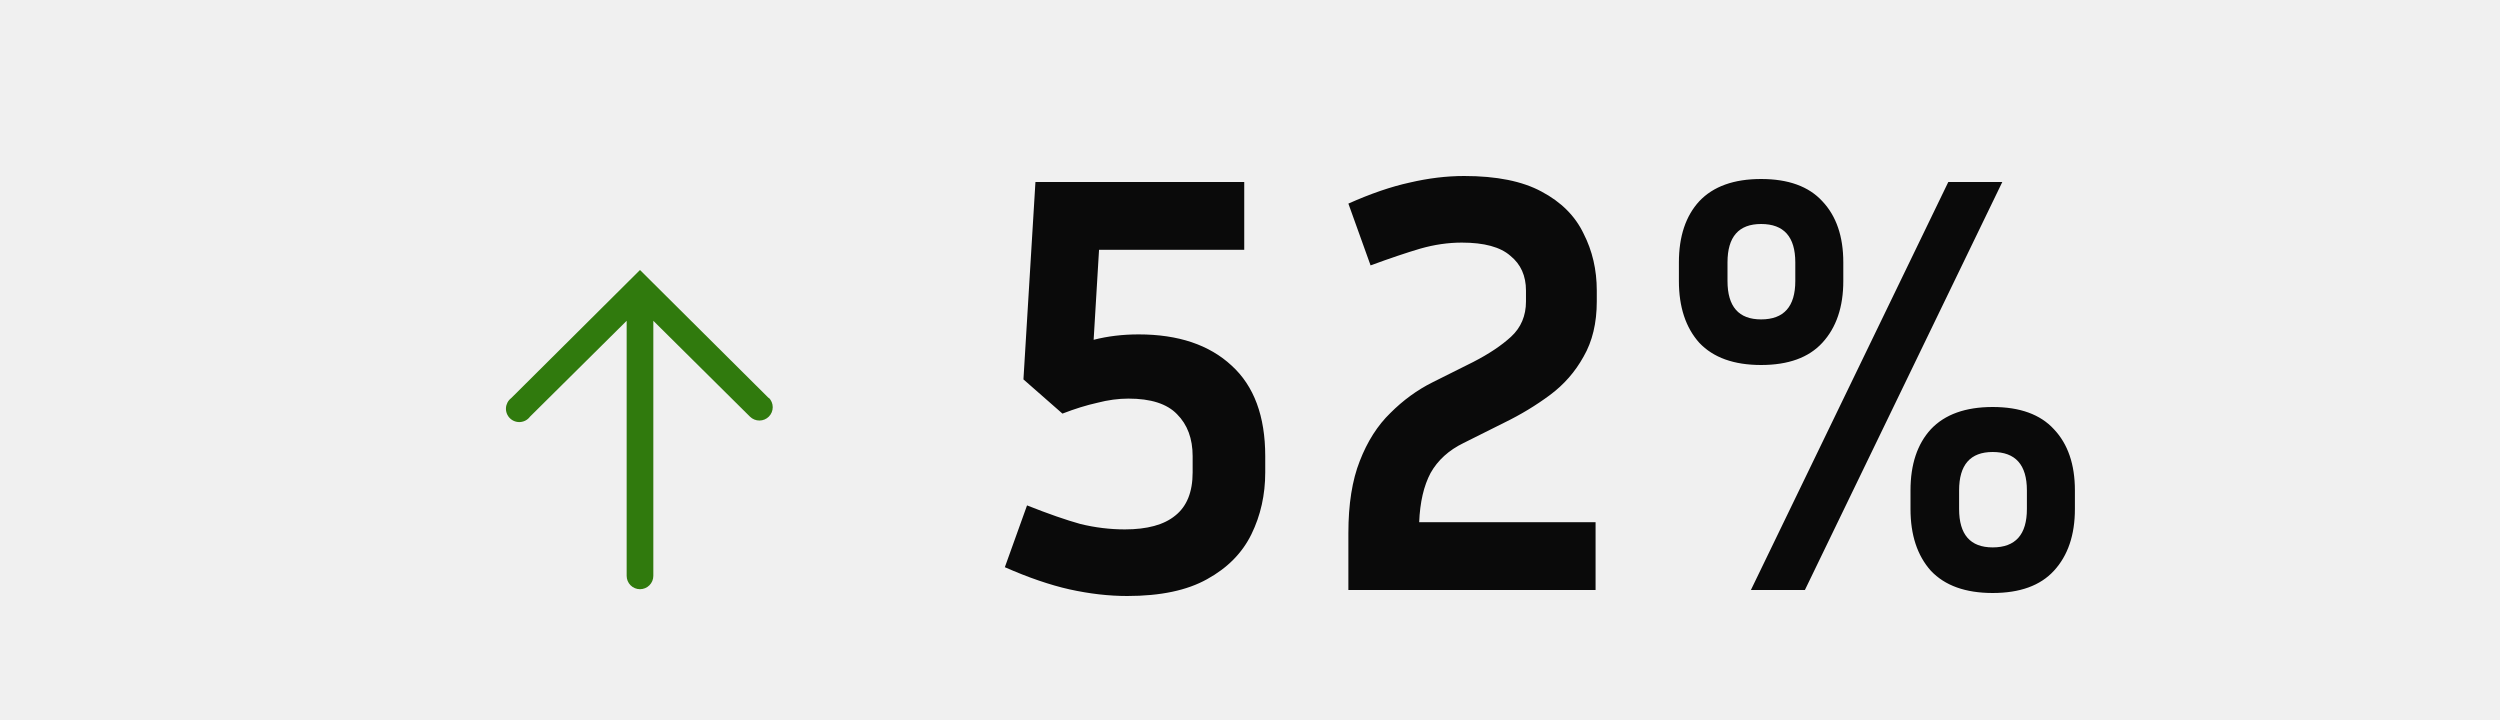
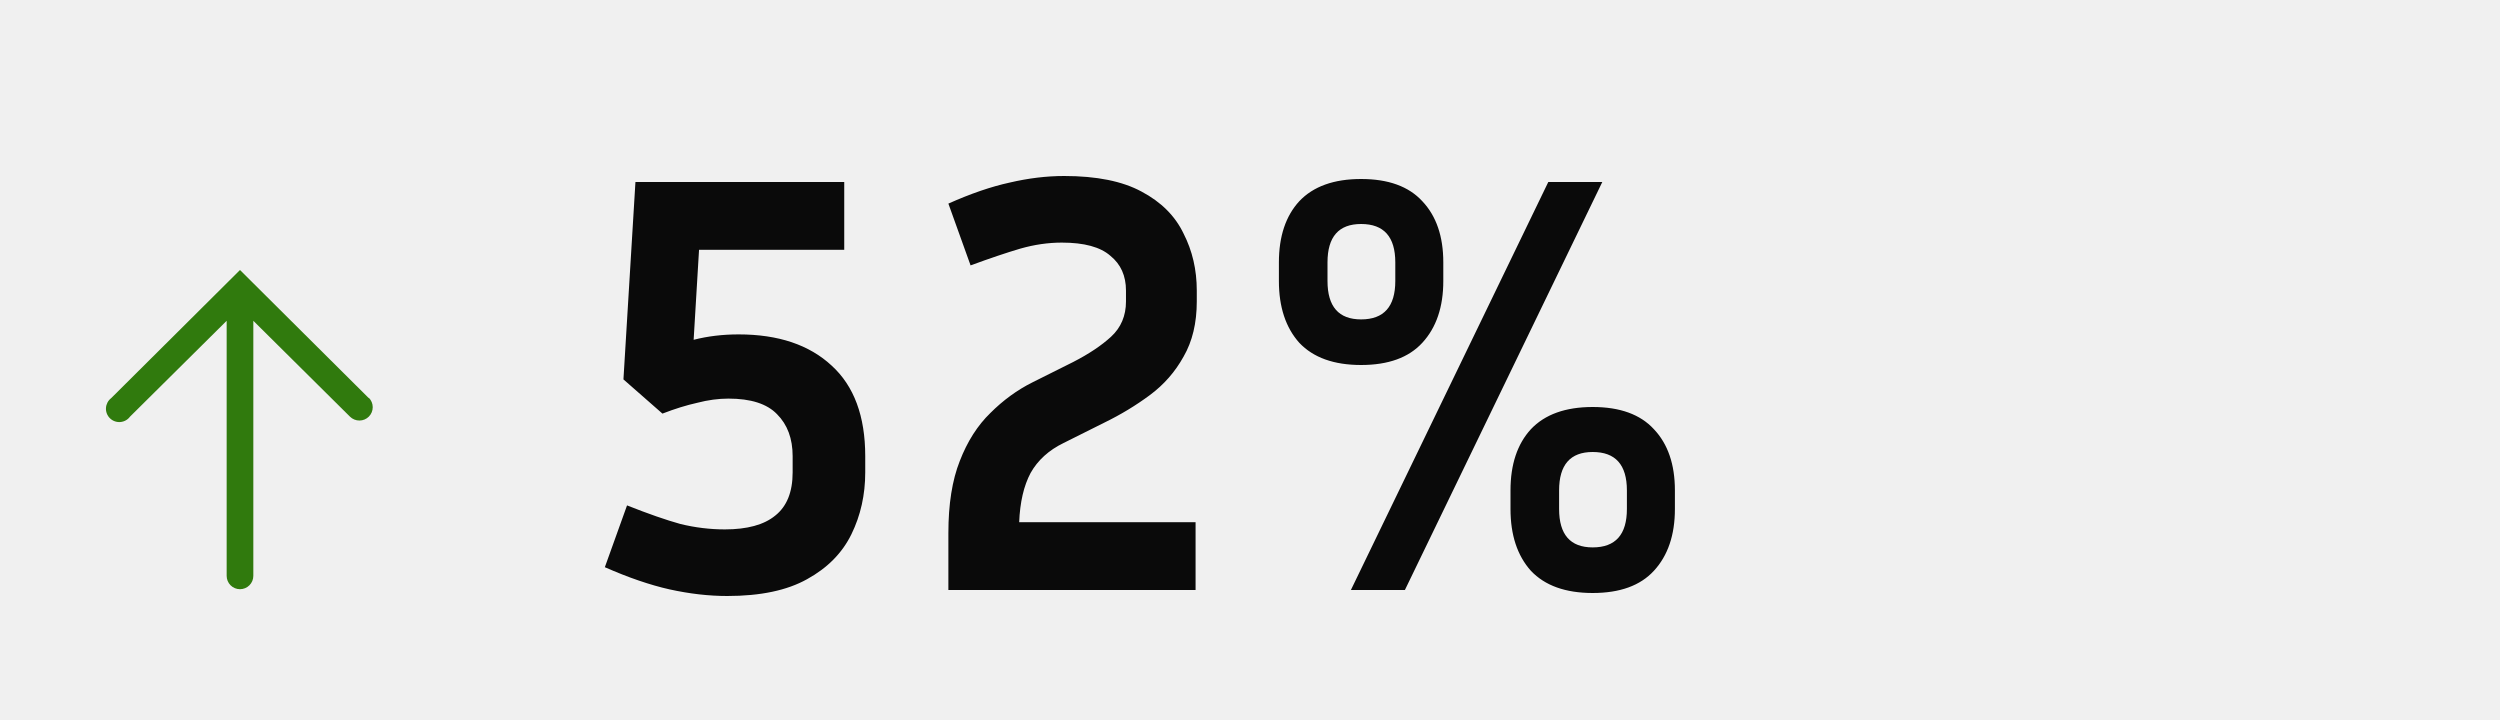
<svg xmlns="http://www.w3.org/2000/svg" width="250" height="72" viewBox="0 0 250 72" fill="none">
  <g clip-path="url(#clip0_603_3704)">
-     <path d="M76.879 39.813L63.999 27L51.119 39.813C50.967 39.929 50.842 40.076 50.752 40.244C50.662 40.413 50.609 40.599 50.596 40.789C50.584 40.98 50.613 41.171 50.681 41.349C50.749 41.528 50.855 41.69 50.991 41.824C51.127 41.958 51.29 42.061 51.47 42.127C51.649 42.192 51.841 42.218 52.031 42.203C52.221 42.188 52.406 42.133 52.574 42.04C52.74 41.948 52.886 41.82 52.999 41.667L62.666 32.08V57.587C62.666 57.94 62.806 58.279 63.056 58.529C63.306 58.779 63.646 58.92 63.999 58.92C64.353 58.92 64.692 58.779 64.942 58.529C65.192 58.279 65.333 57.94 65.333 57.587V32.08L74.999 41.667C75.25 41.916 75.59 42.055 75.944 42.054C76.298 42.053 76.637 41.911 76.886 41.66C77.135 41.409 77.275 41.069 77.273 40.715C77.272 40.361 77.13 40.023 76.879 39.773V39.813Z" fill="#307A0D" />
+     <path d="M36.879 39.813L23.999 27L11.119 39.813C10.967 39.929 10.842 40.076 10.752 40.244C10.662 40.413 10.609 40.599 10.597 40.789C10.584 40.98 10.613 41.171 10.681 41.349C10.749 41.528 10.855 41.69 10.991 41.824C11.127 41.958 11.29 42.061 11.47 42.127C11.649 42.192 11.841 42.218 12.031 42.203C12.221 42.188 12.406 42.133 12.573 42.04C12.741 41.948 12.886 41.82 12.999 41.667L22.666 32.08V57.587C22.666 57.94 22.806 58.279 23.056 58.529C23.306 58.779 23.646 58.92 23.999 58.92C24.353 58.92 24.692 58.779 24.942 58.529C25.192 58.279 25.333 57.94 25.333 57.587V32.08L34.999 41.667C35.25 41.916 35.59 42.055 35.944 42.054C36.298 42.053 36.637 41.911 36.886 41.66C37.135 41.409 37.275 41.069 37.273 40.715C37.272 40.361 37.13 40.023 36.879 39.773V39.813Z" fill="#307A0D" />
  </g>
-   <path d="M102.344 37.94L103.544 18.2H124.424V24.98H109.904L109.364 33.98C110.764 33.62 112.264 33.44 113.864 33.44C117.824 33.44 120.924 34.48 123.164 36.56C125.404 38.6 126.524 41.62 126.524 45.62V47.24C126.524 49.48 126.064 51.54 125.144 53.42C124.224 55.3 122.744 56.8 120.704 57.92C118.704 59.04 116.044 59.6 112.724 59.6C110.884 59.6 108.964 59.38 106.964 58.94C105.004 58.5 102.844 57.76 100.484 56.72L102.704 50.54C104.824 51.38 106.604 52 108.044 52.4C109.524 52.76 111.004 52.94 112.484 52.94C114.724 52.94 116.404 52.48 117.524 51.56C118.684 50.64 119.264 49.2 119.264 47.24V45.62C119.264 43.86 118.744 42.46 117.704 41.42C116.704 40.38 115.084 39.86 112.844 39.86C111.844 39.86 110.804 40 109.724 40.28C108.644 40.52 107.484 40.88 106.244 41.36L102.344 37.94ZM159.558 59H134.838V53.3C134.838 50.42 135.218 48.02 135.978 46.1C136.738 44.14 137.758 42.54 139.038 41.3C140.318 40.02 141.718 39 143.238 38.24L147.318 36.2C148.878 35.4 150.138 34.56 151.098 33.68C152.098 32.76 152.598 31.58 152.598 30.14V29.06C152.598 27.58 152.078 26.42 151.038 25.58C150.038 24.7 148.418 24.26 146.178 24.26C144.818 24.26 143.438 24.46 142.038 24.86C140.678 25.26 139.018 25.82 137.058 26.54L134.838 20.36C137.078 19.36 139.118 18.66 140.958 18.26C142.838 17.82 144.658 17.6 146.418 17.6C149.658 17.6 152.238 18.12 154.158 19.16C156.118 20.2 157.518 21.6 158.358 23.36C159.238 25.08 159.678 26.98 159.678 29.06V30.14C159.678 32.3 159.238 34.14 158.358 35.66C157.518 37.18 156.398 38.46 154.998 39.5C153.598 40.54 152.078 41.46 150.438 42.26L146.358 44.3C144.878 45.02 143.778 46.02 143.058 47.3C142.378 48.58 141.998 50.22 141.918 52.22H159.558V59ZM184.33 26.24V28.1C184.33 30.7 183.63 32.76 182.23 34.28C180.87 35.76 178.83 36.5 176.11 36.5C173.39 36.5 171.33 35.76 169.93 34.28C168.57 32.76 167.89 30.7 167.89 28.1V26.24C167.89 23.64 168.57 21.6 169.93 20.12C171.33 18.64 173.39 17.9 176.11 17.9C178.83 17.9 180.87 18.64 182.23 20.12C183.63 21.6 184.33 23.64 184.33 26.24ZM194.83 18.2H200.23L180.49 59H175.09L194.83 18.2ZM179.53 26.24C179.53 23.68 178.39 22.4 176.11 22.4C173.87 22.4 172.75 23.68 172.75 26.24V28.1C172.75 30.66 173.87 31.94 176.11 31.94C178.39 31.94 179.53 30.66 179.53 28.1V26.24ZM207.49 49.04V50.9C207.49 53.5 206.79 55.56 205.39 57.08C204.03 58.56 201.99 59.3 199.27 59.3C196.55 59.3 194.49 58.56 193.09 57.08C191.73 55.56 191.05 53.5 191.05 50.9V49.04C191.05 46.44 191.73 44.4 193.09 42.92C194.49 41.44 196.55 40.7 199.27 40.7C201.99 40.7 204.03 41.44 205.39 42.92C206.79 44.4 207.49 46.44 207.49 49.04ZM202.69 49.04C202.69 46.48 201.55 45.2 199.27 45.2C197.03 45.2 195.91 46.48 195.91 49.04V50.9C195.91 53.46 197.03 54.74 199.27 54.74C201.55 54.74 202.69 53.46 202.69 50.9V49.04Z" fill="#0A0A0A" />
+   <path d="M62.344 37.94L63.544 18.2H84.424V24.98H69.904L69.364 33.98C70.764 33.62 72.264 33.44 73.864 33.44C77.824 33.44 80.924 34.48 83.164 36.56C85.404 38.6 86.524 41.62 86.524 45.62V47.24C86.524 49.48 86.064 51.54 85.144 53.42C84.224 55.3 82.744 56.8 80.704 57.92C78.704 59.04 76.044 59.6 72.724 59.6C70.884 59.6 68.964 59.38 66.964 58.94C65.004 58.5 62.844 57.76 60.484 56.72L62.704 50.54C64.824 51.38 66.604 52 68.044 52.4C69.524 52.76 71.004 52.94 72.484 52.94C74.724 52.94 76.404 52.48 77.524 51.56C78.684 50.64 79.264 49.2 79.264 47.24V45.62C79.264 43.86 78.744 42.46 77.704 41.42C76.704 40.38 75.084 39.86 72.844 39.86C71.844 39.86 70.804 40 69.724 40.28C68.644 40.52 67.484 40.88 66.244 41.36L62.344 37.94ZM119.558 59H94.838V53.3C94.838 50.42 95.218 48.02 95.978 46.1C96.737 44.14 97.757 42.54 99.037 41.3C100.318 40.02 101.718 39 103.238 38.24L107.318 36.2C108.878 35.4 110.138 34.56 111.098 33.68C112.098 32.76 112.598 31.58 112.598 30.14V29.06C112.598 27.58 112.078 26.42 111.038 25.58C110.038 24.7 108.418 24.26 106.178 24.26C104.818 24.26 103.438 24.46 102.038 24.86C100.678 25.26 99.017 25.82 97.058 26.54L94.838 20.36C97.078 19.36 99.118 18.66 100.958 18.26C102.838 17.82 104.658 17.6 106.418 17.6C109.658 17.6 112.238 18.12 114.158 19.16C116.118 20.2 117.518 21.6 118.358 23.36C119.238 25.08 119.678 26.98 119.678 29.06V30.14C119.678 32.3 119.238 34.14 118.358 35.66C117.518 37.18 116.398 38.46 114.998 39.5C113.598 40.54 112.078 41.46 110.438 42.26L106.358 44.3C104.878 45.02 103.778 46.02 103.058 47.3C102.378 48.58 101.998 50.22 101.918 52.22H119.558V59ZM144.33 26.24V28.1C144.33 30.7 143.63 32.76 142.23 34.28C140.87 35.76 138.83 36.5 136.11 36.5C133.39 36.5 131.33 35.76 129.93 34.28C128.57 32.76 127.89 30.7 127.89 28.1V26.24C127.89 23.64 128.57 21.6 129.93 20.12C131.33 18.64 133.39 17.9 136.11 17.9C138.83 17.9 140.87 18.64 142.23 20.12C143.63 21.6 144.33 23.64 144.33 26.24ZM154.83 18.2H160.23L140.49 59H135.09L154.83 18.2ZM139.53 26.24C139.53 23.68 138.39 22.4 136.11 22.4C133.87 22.4 132.75 23.68 132.75 26.24V28.1C132.75 30.66 133.87 31.94 136.11 31.94C138.39 31.94 139.53 30.66 139.53 28.1V26.24ZM167.49 49.04V50.9C167.49 53.5 166.79 55.56 165.39 57.08C164.03 58.56 161.99 59.3 159.27 59.3C156.55 59.3 154.49 58.56 153.09 57.08C151.73 55.56 151.05 53.5 151.05 50.9V49.04C151.05 46.44 151.73 44.4 153.09 42.92C154.49 41.44 156.55 40.7 159.27 40.7C161.99 40.7 164.03 41.44 165.39 42.92C166.79 44.4 167.49 46.44 167.49 49.04ZM162.69 49.04C162.69 46.48 161.55 45.2 159.27 45.2C157.03 45.2 155.91 46.48 155.91 49.04V50.9C155.91 53.46 157.03 54.74 159.27 54.74C161.55 54.74 162.69 53.46 162.69 50.9V49.04Z" fill="#0A0A0A" />
  <defs>
    <clipPath id="clip0_603_3704">
-       <rect width="48" height="48" fill="white" transform="translate(40 12)" />
+       <rect width="48" height="48" fill="white" transform="translate(0 12)" />
    </clipPath>
  </defs>
</svg>
